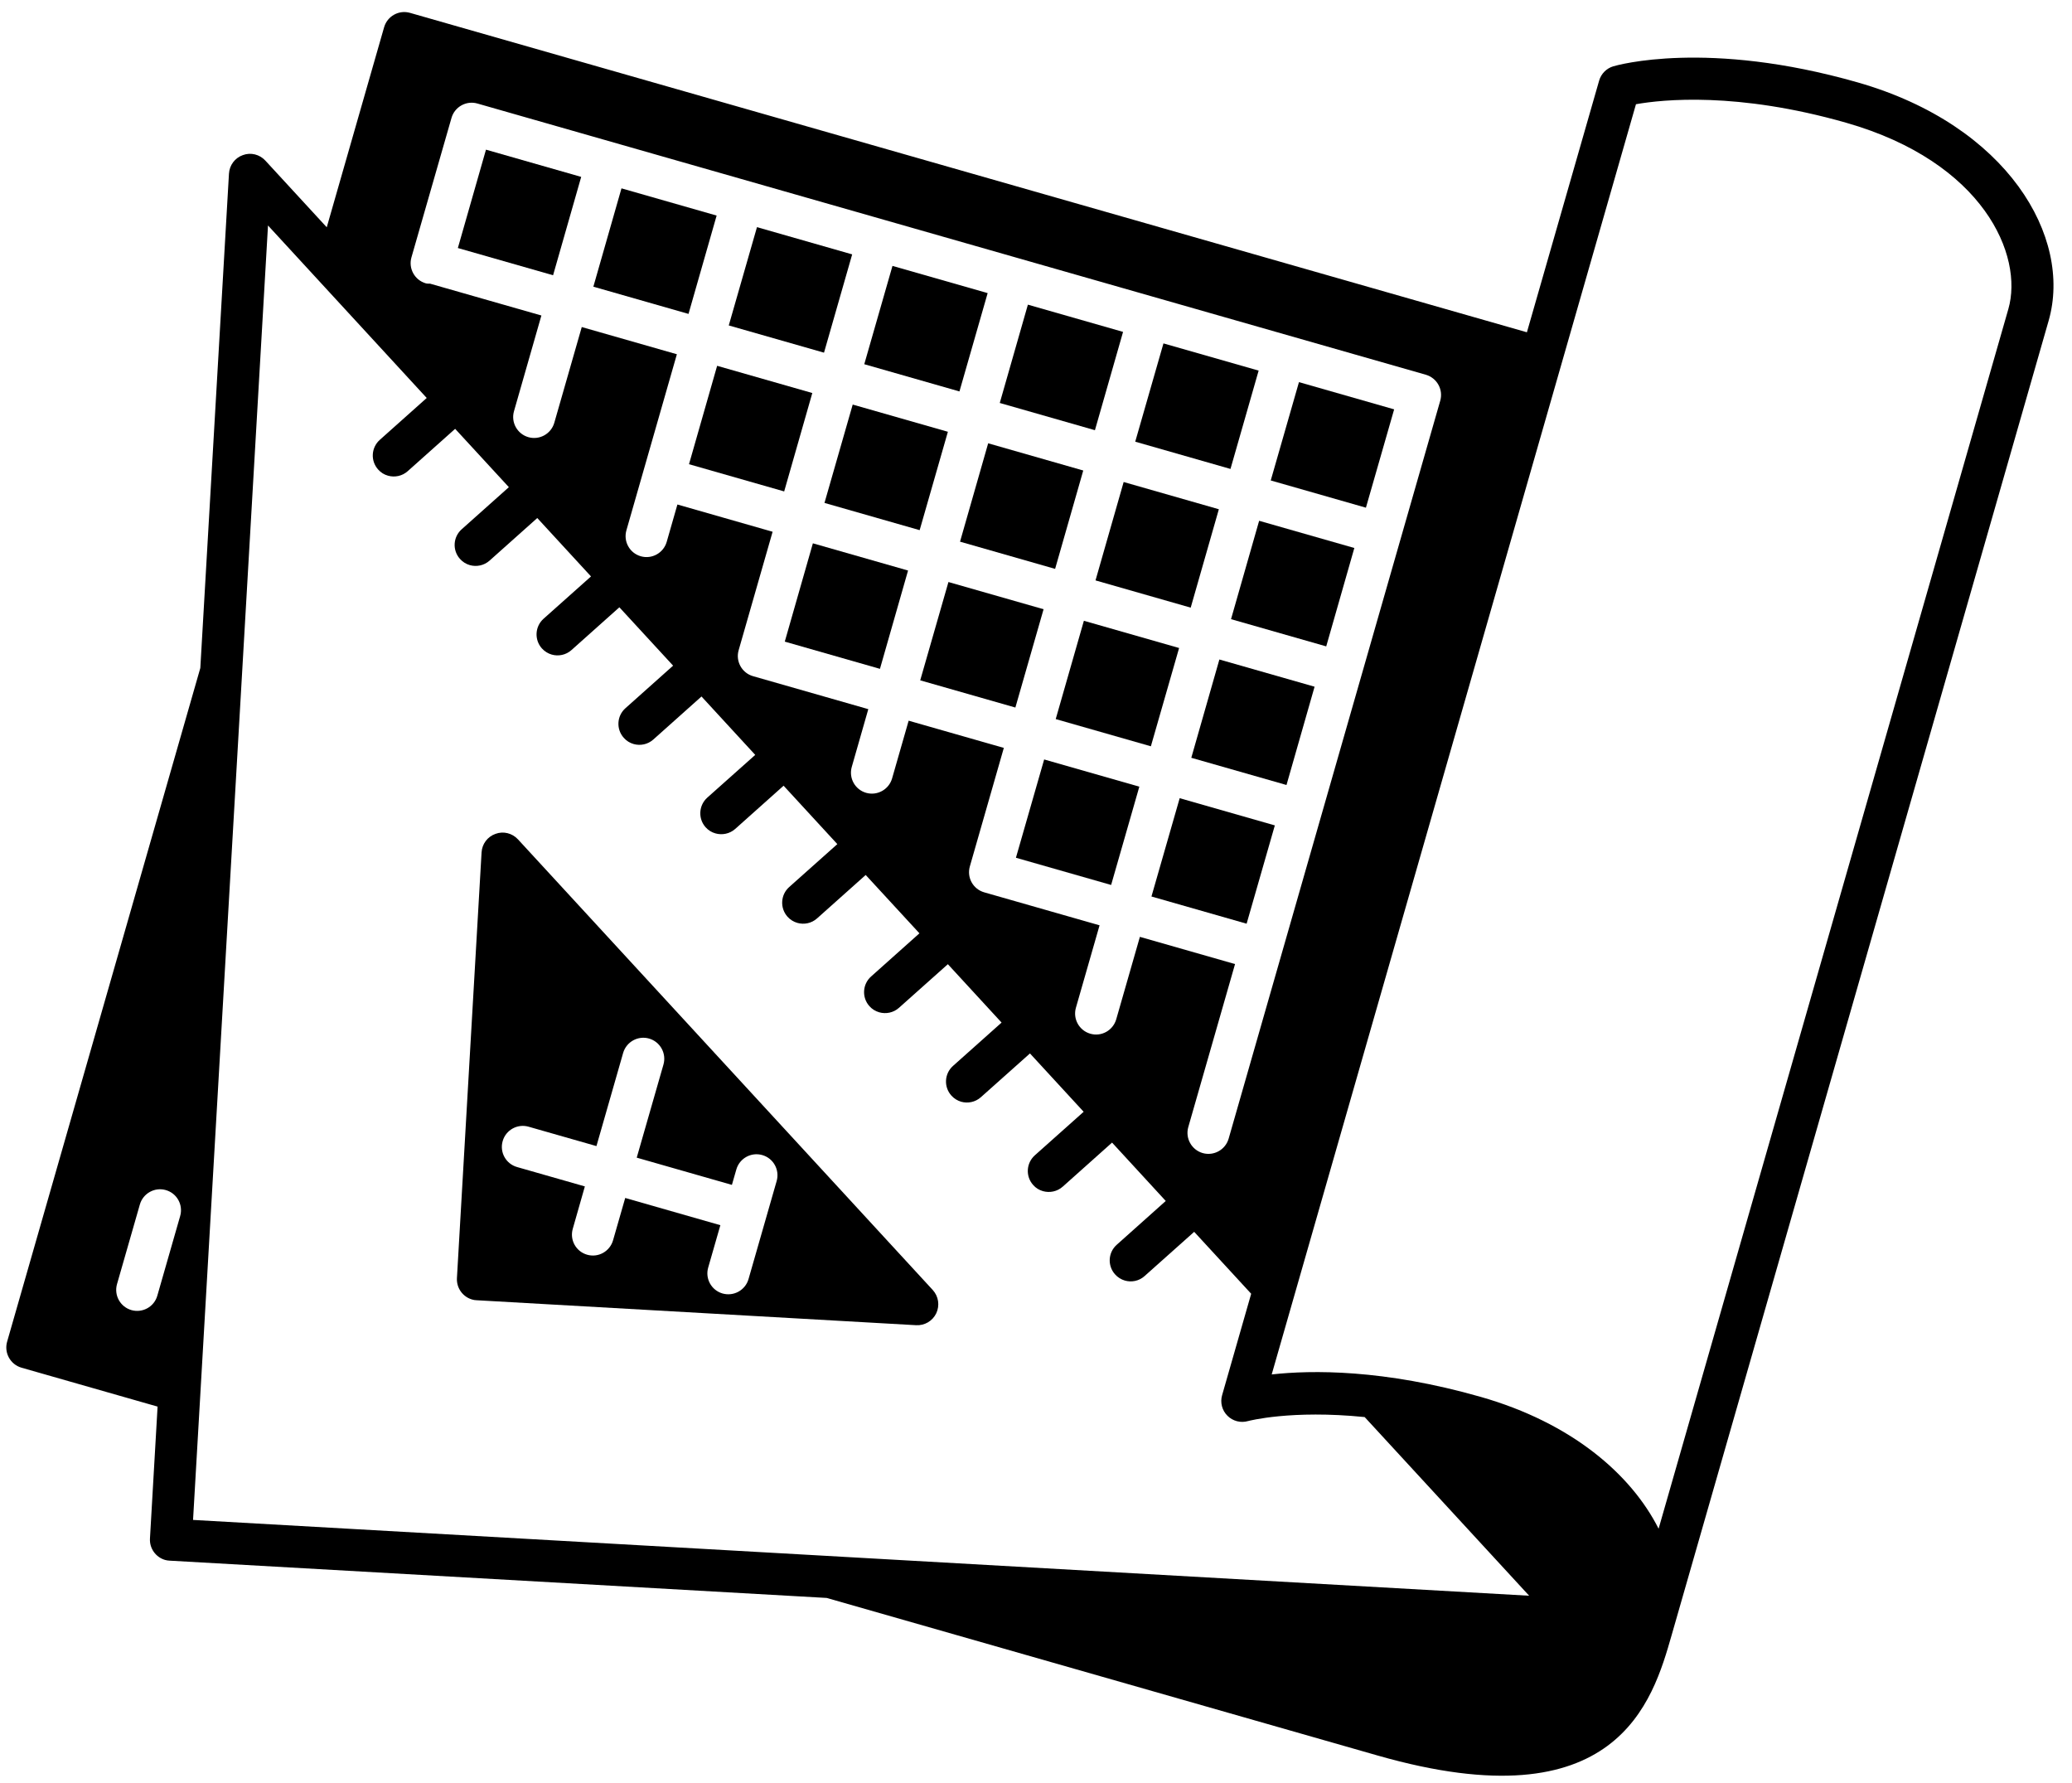
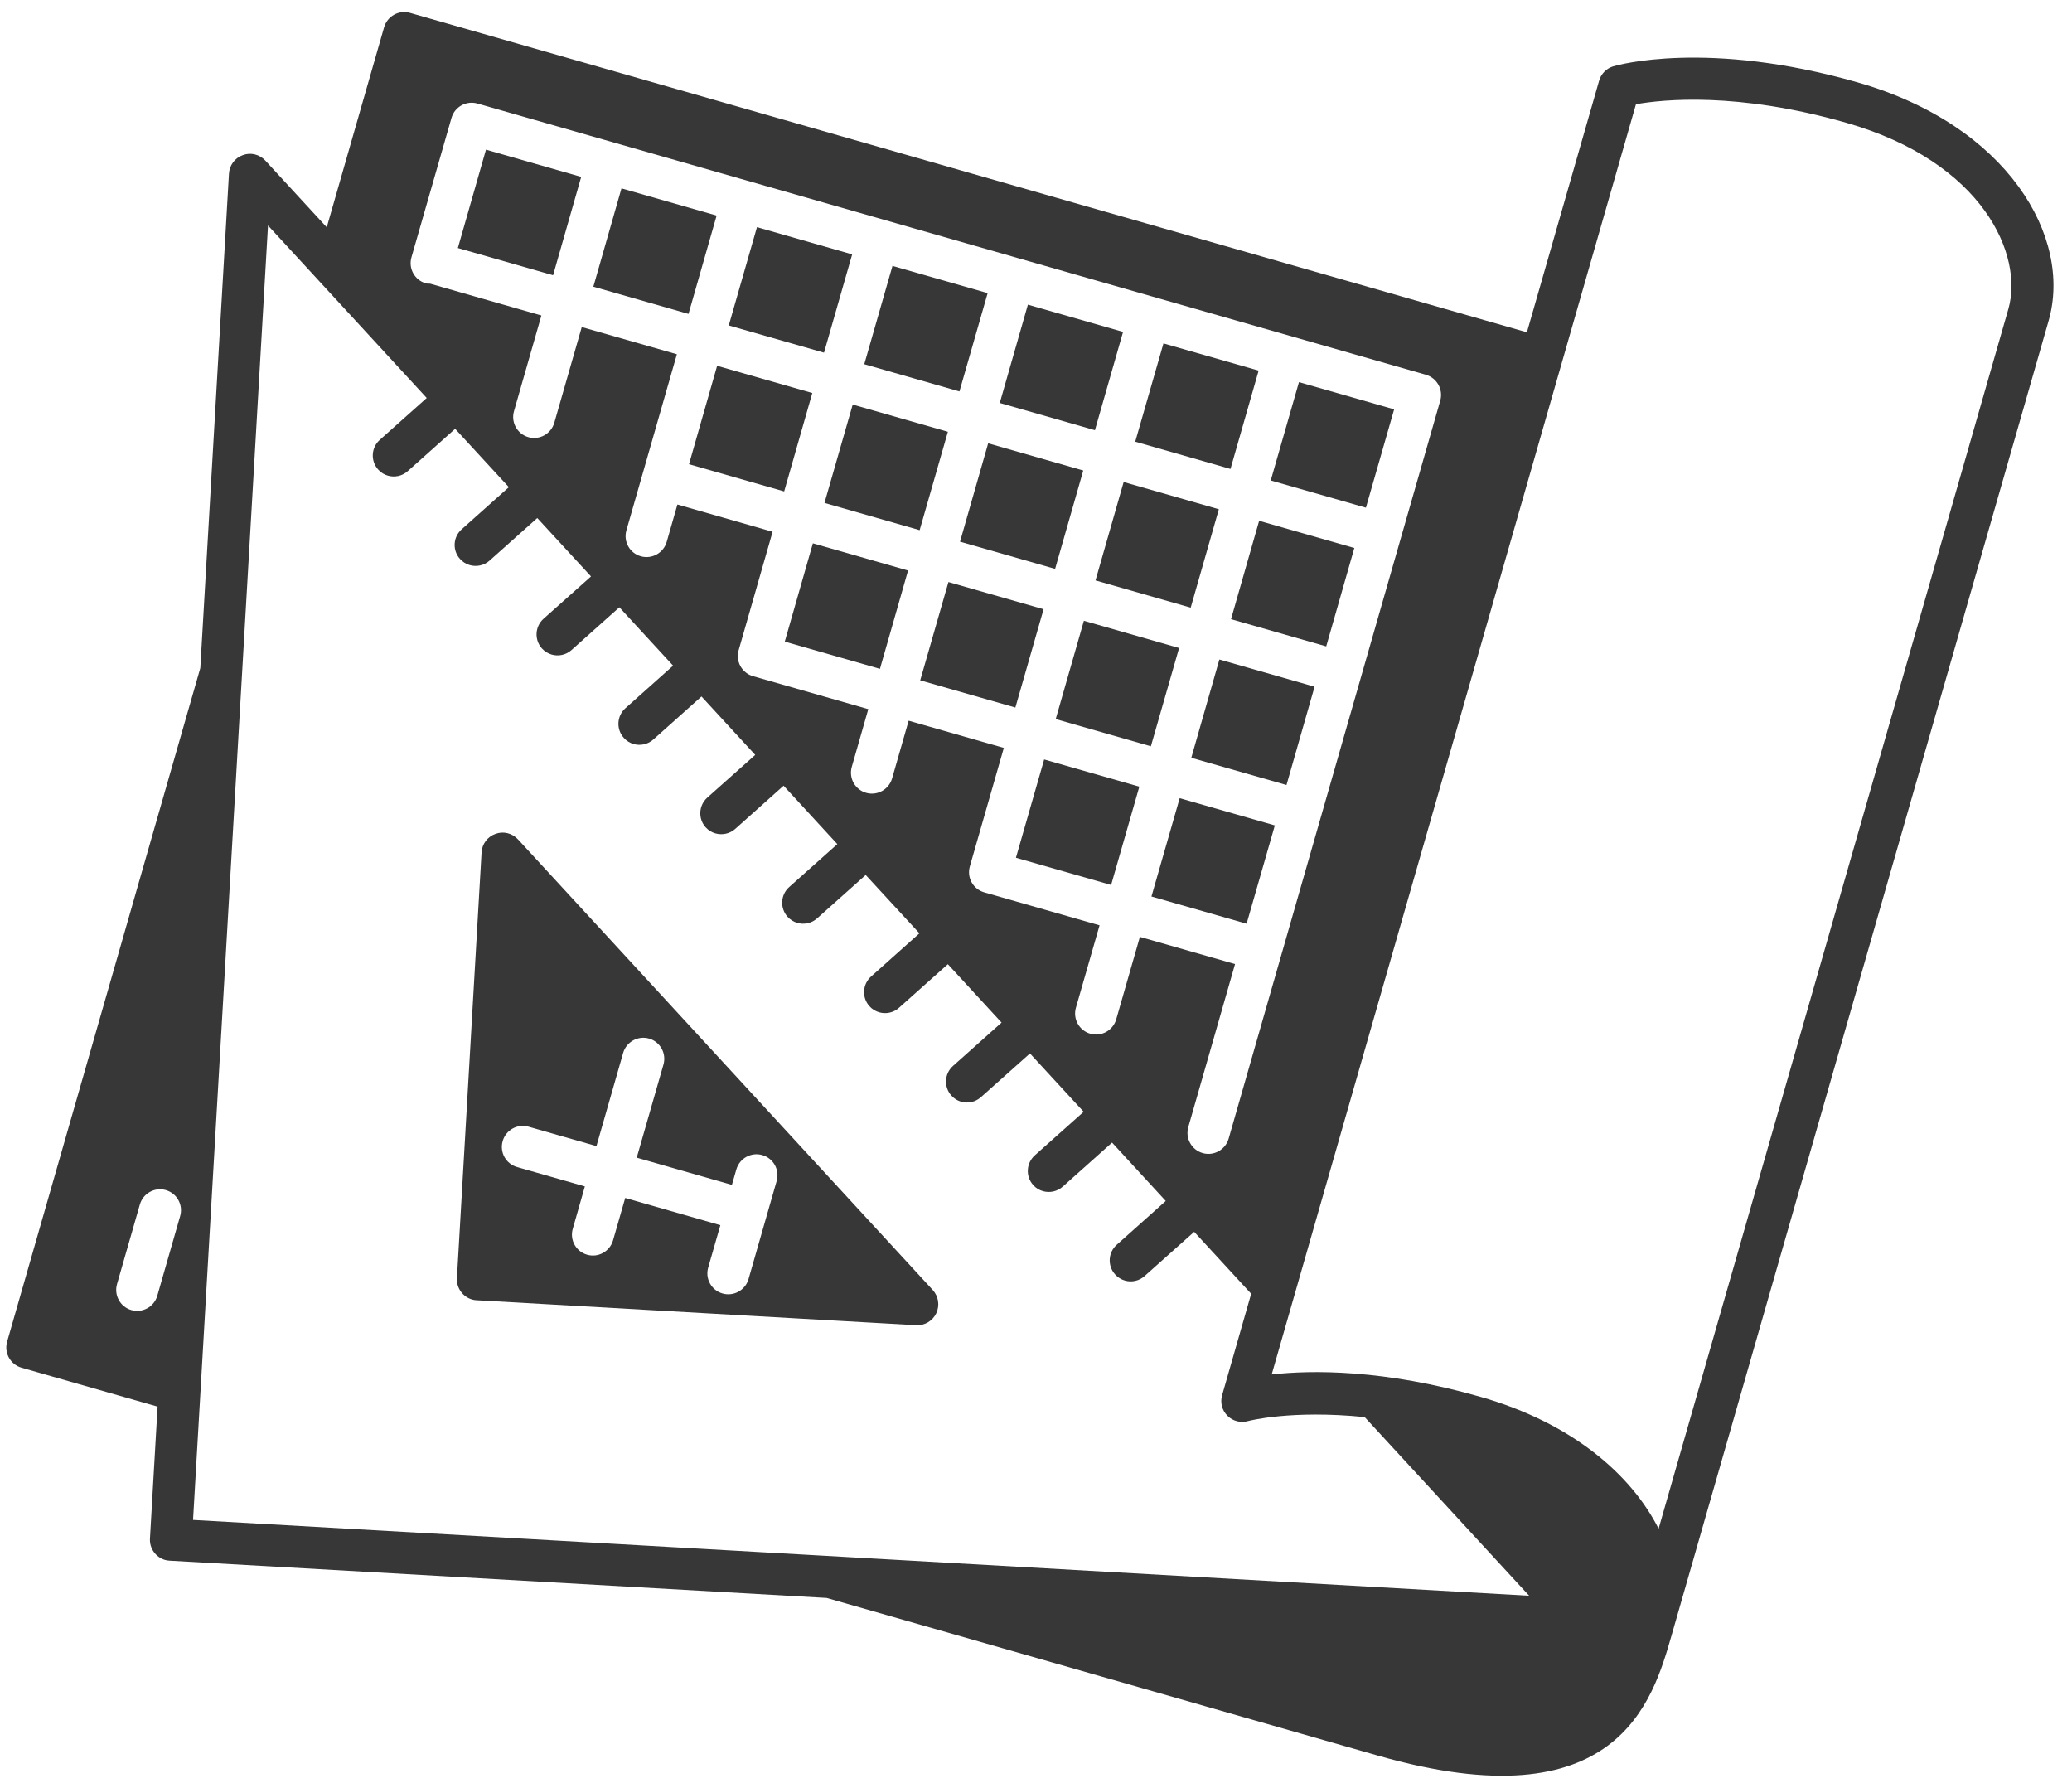
<svg xmlns="http://www.w3.org/2000/svg" viewBox="0 0 93 80" version="1.1">
  <defs />
  <g id="Page-1" stroke="none" stroke-width="1" fill="none" fill-rule="evenodd">
-     <g id="icon-problem" fill="#000000">
+     <g id="icon-problem" fill="#373737">
      <path d="M41.866,57.892 L23.249,37.669 C22.988,37.388 22.593,37.291 22.24,37.422 C21.881,37.548 21.636,37.876 21.615,38.254 L20.509,57.36 C20.485,57.808 20.776,58.201 21.189,58.319 C21.255,58.339 21.326,58.351 21.396,58.352 L41.119,59.472 C41.501,59.494 41.859,59.283 42.024,58.936 C42.188,58.587 42.125,58.176 41.866,57.892 L41.866,57.892 Z M33.597,57.402 C33.453,57.903 32.931,58.19 32.431,58.049 C31.932,57.905 31.642,57.385 31.787,56.884 L32.333,54.984 L28.062,53.762 L27.516,55.663 C27.371,56.163 26.851,56.453 26.353,56.309 C25.853,56.167 25.564,55.646 25.708,55.147 L26.251,53.244 L23.207,52.374 C22.707,52.231 22.418,51.71 22.562,51.21 C22.704,50.71 23.225,50.421 23.725,50.564 L26.771,51.434 L27.969,47.254 C28.113,46.755 28.635,46.466 29.133,46.608 C29.632,46.752 29.922,47.273 29.779,47.774 L28.579,51.953 L32.851,53.175 L33.05,52.483 C33.193,51.985 33.713,51.693 34.214,51.837 C34.714,51.979 35.002,52.5 34.86,53.001 L33.597,57.402 L33.597,57.402 Z" id="Shape" />
      <path d="M52.923,29.081 L48.649,27.859 L47.385,32.271 L51.656,33.492 L52.923,29.081 Z" id="Shape" />
      <rect id="Rectangle-path" transform="translate(51.93851, 24.45068) rotate(15.96822) translate(-51.93851, -24.45068) " x="49.717" y="22.154" width="4.444" height="4.593" />
      <path d="M51.138,35.304 L46.866,34.083 L45.599,38.494 L49.872,39.715 L51.138,35.304 Z" id="Shape" />
      <rect id="Rectangle-path" transform="translate(47.64094, 16.48986) rotate(15.96822) translate(-47.64094, -16.48986) " x="45.419" y="14.195" width="4.443" height="4.589" />
      <rect id="Rectangle-path" transform="translate(45.85497, 22.71224) rotate(15.96822) translate(-45.85497, -22.71224) " x="43.636" y="20.416" width="4.439" height="4.592" />
      <path d="M56.493,16.632 L52.221,15.411 L50.954,19.822 L55.229,21.045 L56.493,16.632 Z" id="Shape" />
      <path d="M62.575,18.371 L58.303,17.149 L57.036,21.562 L61.308,22.784 L62.575,18.371 Z" id="Shape" />
      <rect id="Rectangle-path" transform="translate(58.02104, 26.18974) rotate(15.95012) translate(-58.02104, -26.18974) " x="55.799" y="23.894" width="4.444" height="4.592" />
      <rect id="Rectangle-path" transform="translate(56.23735, 32.41301) rotate(15.95012) translate(-56.23735, -32.41301) " x="54.015" y="30.119" width="4.444" height="4.588" />
      <path d="M57.22,37.042 L52.949,35.821 L51.682,40.233 L55.953,41.454 L57.22,37.042 Z" id="Shape" />
      <path d="M42.545,19.377 L38.273,18.156 L37.006,22.57 L41.278,23.792 L42.545,19.377 Z" id="Shape" />
      <rect id="Rectangle-path" transform="translate(29.3988, 11.27003) rotate(15.96271) translate(-29.3988, -11.27003) " x="27.178" y="8.975" width="4.442" height="4.59" />
      <rect id="Rectangle-path" transform="translate(23.31818, 9.534916) rotate(15.95563) translate(-23.31818, -9.534916) " x="21.096" y="7.239" width="4.445" height="4.591" />
      <path d="M83.384,3.699 C76.627,1.767 72.582,2.926 72.41,2.976 C72.103,3.069 71.864,3.31 71.775,3.621 L68.534,14.912 L18.403,0.577 C17.904,0.434 17.384,0.724 17.24,1.224 L14.666,10.2 L11.91,7.207 C11.652,6.928 11.253,6.828 10.9,6.961 C10.543,7.086 10.299,7.415 10.277,7.793 L8.991,29.98 L0.319,60.214 C0.177,60.714 0.466,61.235 0.965,61.379 L7.073,63.125 L6.731,69.046 C6.705,69.494 6.997,69.887 7.407,70.006 C7.474,70.025 7.545,70.036 7.616,70.039 L37.105,71.712 L61.845,78.787 C72.6,81.861 74.181,76.347 75.03,73.382 L89.779,21.968 L91.952,14.391 C93.026,10.647 90.114,5.625 83.384,3.699 L83.384,3.699 Z M20.265,5.292 C20.408,4.793 20.929,4.503 21.429,4.646 L63.999,16.818 C64.497,16.963 64.788,17.484 64.644,17.983 L55.147,51.099 C55.002,51.6 54.481,51.89 53.98,51.747 C53.482,51.602 53.193,51.081 53.335,50.582 L55.434,43.265 L51.163,42.044 L50.101,45.744 C49.956,46.244 49.437,46.535 48.938,46.391 C48.438,46.248 48.149,45.727 48.291,45.227 L49.353,41.526 L44.176,40.046 C43.676,39.903 43.387,39.383 43.531,38.882 L45.056,33.564 L40.784,32.343 L40.041,34.933 C39.897,35.433 39.375,35.723 38.875,35.58 C38.376,35.437 38.088,34.917 38.231,34.417 L38.973,31.825 L33.799,30.345 C33.299,30.202 33.01,29.68 33.153,29.182 L34.678,23.864 L30.405,22.641 L29.925,24.316 C29.782,24.816 29.261,25.107 28.761,24.964 C28.26,24.821 27.972,24.299 28.116,23.799 L30.381,15.898 L26.112,14.677 L24.88,18.971 C24.737,19.471 24.216,19.762 23.715,19.619 C23.215,19.474 22.926,18.953 23.07,18.454 L24.3,14.159 L19.307,12.731 C19.24,12.727 19.178,12.734 19.114,12.716 C18.614,12.573 18.324,12.051 18.467,11.551 L20.265,5.292 L20.265,5.292 Z M7.061,58.148 C6.92,58.647 6.398,58.936 5.898,58.794 C5.398,58.65 5.109,58.129 5.252,57.628 L6.278,54.054 C6.421,53.556 6.943,53.265 7.441,53.408 C7.942,53.55 8.23,54.071 8.087,54.572 L7.061,58.148 L7.061,58.148 Z M8.665,68.211 L12.029,10.119 L19.153,17.86 L17.048,19.739 C16.658,20.086 16.625,20.681 16.971,21.069 C17.094,21.209 17.247,21.301 17.413,21.347 C17.714,21.433 18.051,21.368 18.3,21.145 L20.429,19.245 L22.84,21.863 L20.722,23.753 C20.332,24.1 20.299,24.695 20.645,25.082 C20.769,25.222 20.922,25.314 21.087,25.361 C21.386,25.447 21.726,25.381 21.974,25.159 L24.115,23.248 L26.527,25.869 L24.398,27.767 C24.009,28.114 23.976,28.71 24.321,29.098 C24.446,29.236 24.599,29.328 24.763,29.376 C25.063,29.462 25.401,29.397 25.651,29.173 L27.8,27.254 L30.212,29.873 L28.073,31.782 C27.683,32.127 27.65,32.724 27.997,33.111 C28.119,33.251 28.273,33.342 28.438,33.39 C28.739,33.476 29.074,33.411 29.325,33.187 L31.486,31.257 L33.898,33.878 L31.747,35.795 C31.36,36.14 31.325,36.737 31.67,37.125 C31.793,37.263 31.948,37.355 32.112,37.401 C32.413,37.486 32.75,37.422 33,37.2 L35.171,35.261 L37.583,37.882 L35.422,39.809 C35.033,40.156 35.001,40.751 35.346,41.14 C35.47,41.278 35.623,41.369 35.787,41.417 C36.088,41.503 36.426,41.438 36.674,41.215 L38.856,39.267 L41.268,41.885 L39.098,43.823 C38.71,44.169 38.676,44.764 39.021,45.152 C39.144,45.292 39.299,45.382 39.463,45.43 C39.764,45.515 40.101,45.451 40.35,45.228 L42.544,43.271 L44.955,45.891 L42.776,47.835 C42.386,48.182 42.354,48.777 42.699,49.164 C42.822,49.302 42.977,49.395 43.139,49.443 C43.44,49.528 43.778,49.463 44.027,49.239 L46.229,47.276 L48.639,49.894 L46.448,51.848 C46.06,52.195 46.024,52.79 46.371,53.178 C46.494,53.319 46.647,53.41 46.812,53.456 C47.113,53.541 47.449,53.477 47.7,53.254 L49.914,51.277 L52.324,53.897 L50.124,55.862 C49.733,56.209 49.702,56.803 50.048,57.19 C50.17,57.329 50.325,57.42 50.489,57.469 C50.79,57.556 51.128,57.49 51.376,57.265 L53.6,55.282 L56.158,58.061 L54.854,62.611 C54.758,62.941 54.85,63.296 55.093,63.536 C55.335,63.779 55.69,63.869 56.022,63.773 C56.047,63.767 57.953,63.262 61.252,63.595 L68.635,71.613 L8.665,68.211 L8.665,68.211 Z M74.445,68.605 C73.202,66.146 70.529,63.852 66.464,62.69 C62.101,61.443 58.867,61.483 57.079,61.682 L73.429,4.677 C74.623,4.466 77.967,4.11 82.865,5.509 C89.033,7.274 90.836,11.463 90.142,13.873 L74.445,68.605 L74.445,68.605 Z" id="Shape" />
      <rect id="Rectangle-path" transform="translate(33.69271, 19.23575) rotate(15.95563) translate(-33.69271, -19.23575) " x="31.471" y="16.939" width="4.443" height="4.593" />
      <path d="M38.249,11.416 L33.976,10.194 L32.71,14.605 L36.985,15.827 L38.249,11.416 Z" id="Shape" />
      <path d="M44.33,13.154 L40.058,11.933 L38.792,16.345 L43.064,17.567 L44.33,13.154 Z" id="Shape" />
      <path d="M46.84,27.341 L42.57,26.12 L41.303,30.532 L45.574,31.753 L46.84,27.341 Z" id="Shape" />
      <rect id="Rectangle-path" transform="translate(37.99023, 27.20006) rotate(15.95563) translate(-37.99023, -27.20006) " x="35.769" y="24.905" width="4.443" height="4.589" />
    </g>
  </g>
</svg>
